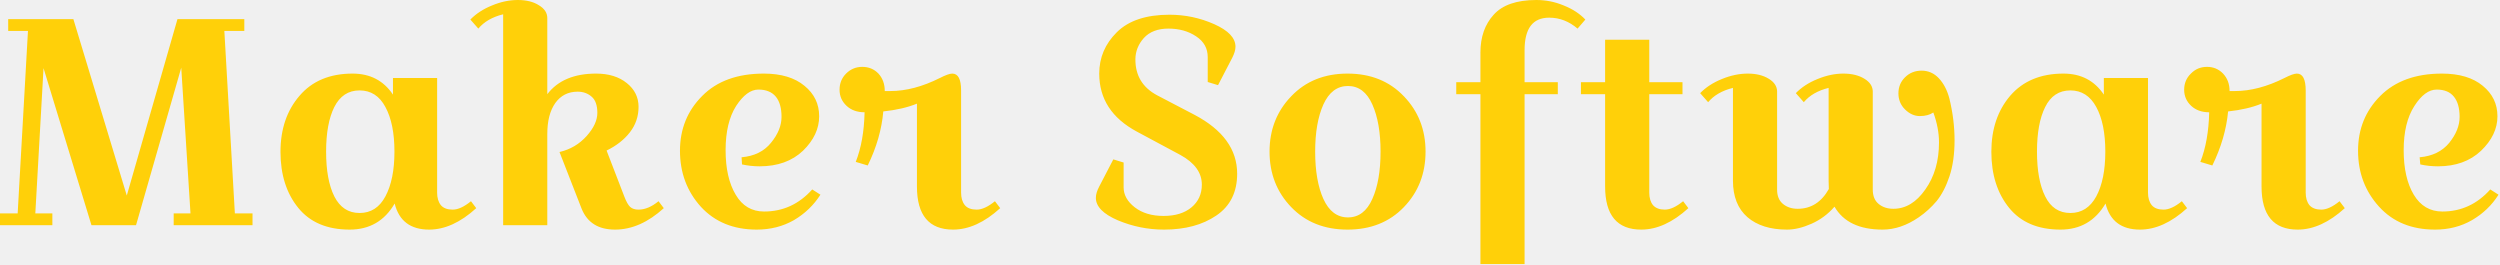
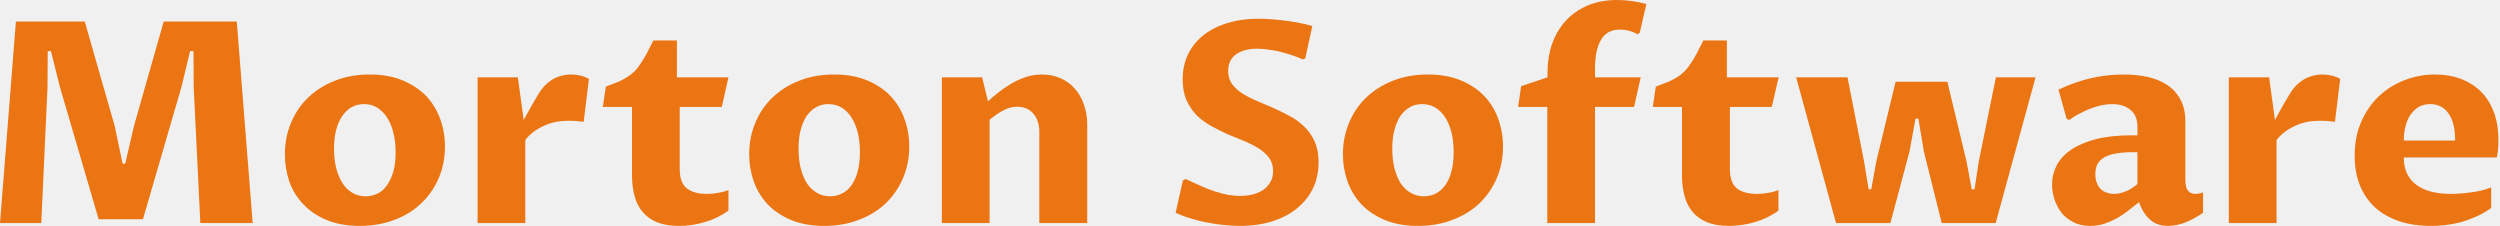
- <svg xmlns="http://www.w3.org/2000/svg" width="568" height="60" viewBox="0 0 568 60" fill="none">
-   <g clip-path="url(#clip0_751_50)">
-     <path d="M6.354 7.022H1.863V4.347H16.672L28.806 44.427L40.319 4.347H55.51V7.022H50.971L53.36 48.487H57.373V51.162H39.459V48.487H43.28L41.178 15.382L30.908 51.162H20.78L9.889 15.478L8.025 48.487H11.895V51.162H0V48.487H4.013L6.354 7.022ZM89.283 17.723H99.315V43.758C99.315 44.968 99.602 45.924 100.175 46.624C100.748 47.293 101.64 47.627 102.85 47.627C104.061 47.627 105.446 46.99 107.006 45.717L108.201 47.293C104.634 50.541 101.067 52.166 97.5 52.166C93.264 52.166 90.653 50.191 89.666 46.242C87.373 50.191 83.965 52.166 79.443 52.166C74.315 52.166 70.414 50.51 67.739 47.197C65.064 43.885 63.726 39.65 63.726 34.49C63.726 29.331 65.175 25.08 68.073 21.736C70.939 18.392 74.952 16.72 80.112 16.72C84.092 16.72 87.15 18.312 89.283 21.497V17.723ZM75.955 24.315C74.713 26.799 74.092 30.175 74.092 34.443C74.092 38.742 74.713 42.134 75.955 44.618C77.229 47.134 79.14 48.392 81.688 48.392C84.267 48.392 86.226 47.134 87.564 44.618C88.933 42.07 89.618 38.678 89.618 34.443C89.618 30.207 88.933 26.831 87.564 24.315C86.226 21.799 84.267 20.541 81.688 20.541C79.14 20.541 77.229 21.799 75.955 24.315ZM124.347 4.108V21.401C126.736 18.28 130.43 16.72 135.43 16.72C138.296 16.72 140.621 17.436 142.404 18.869C144.188 20.302 145.08 22.102 145.08 24.267C145.08 26.433 144.427 28.36 143.121 30.048C141.815 31.736 140.048 33.121 137.818 34.204L141.831 44.618C142.277 45.796 142.723 46.592 143.169 47.006C143.615 47.42 144.252 47.627 145.08 47.627C146.545 47.627 148.057 46.99 149.618 45.717L150.812 47.293C147.245 50.541 143.551 52.166 139.729 52.166C135.939 52.166 133.408 50.573 132.134 47.389L127.118 34.538C129.57 33.965 131.624 32.755 133.28 30.908C134.904 29.092 135.717 27.341 135.717 25.653C135.717 23.933 135.287 22.707 134.427 21.974C133.567 21.21 132.5 20.828 131.226 20.828C129.092 20.828 127.404 21.688 126.162 23.408C124.952 25.127 124.347 27.468 124.347 30.43V51.162H114.315V3.248C111.863 3.853 109.984 4.936 108.678 6.497L106.863 4.443C108.169 3.105 109.809 2.038 111.783 1.242C113.758 0.414 115.717 0 117.659 0C119.602 0 121.194 0.398 122.436 1.194C123.71 1.959 124.347 2.93 124.347 4.108ZM168.487 35.733C171.385 35.478 173.615 34.379 175.175 32.436C176.768 30.494 177.564 28.535 177.564 26.561C177.564 24.554 177.134 23.026 176.274 21.974C175.382 20.892 174.061 20.35 172.309 20.35C170.557 20.35 168.869 21.592 167.245 24.076C165.653 26.592 164.857 29.936 164.857 34.108C164.857 38.312 165.621 41.688 167.15 44.236C168.647 46.783 170.796 48.057 173.599 48.057C177.898 48.057 181.545 46.385 184.538 43.041L186.401 44.236C184.873 46.624 182.866 48.551 180.382 50.016C177.866 51.449 175.048 52.166 171.927 52.166C166.64 52.166 162.404 50.43 159.22 46.959C156.067 43.455 154.49 39.22 154.49 34.252C154.49 29.315 156.178 25.159 159.554 21.783C162.898 18.408 167.564 16.72 173.551 16.72C177.468 16.72 180.541 17.643 182.771 19.49C185 21.306 186.115 23.615 186.115 26.417C186.115 29.252 184.889 31.863 182.436 34.252C179.952 36.608 176.672 37.787 172.596 37.787C171.226 37.787 169.889 37.643 168.583 37.357L168.487 35.733ZM216.354 16.72C217.691 16.72 218.36 17.994 218.36 20.541V43.758C218.36 44.968 218.646 45.924 219.22 46.624C219.793 47.293 220.685 47.627 221.895 47.627C223.105 47.627 224.49 46.99 226.051 45.717L227.245 47.293C223.678 50.541 220.111 52.166 216.545 52.166C211.067 52.166 208.328 48.901 208.328 42.373V23.551C206.226 24.411 203.678 25 200.685 25.319C200.334 29.395 199.156 33.487 197.15 37.596L194.427 36.783C195.669 33.631 196.338 29.873 196.433 25.51C194.745 25.51 193.376 25.016 192.325 24.029C191.274 23.041 190.748 21.831 190.748 20.398C190.748 18.933 191.242 17.707 192.229 16.72C193.248 15.701 194.475 15.191 195.908 15.191C197.373 15.191 198.599 15.701 199.586 16.72C200.541 17.771 201.019 19.092 201.019 20.685H202.309C205.844 20.685 209.586 19.698 213.535 17.723C214.841 17.054 215.78 16.72 216.354 16.72ZM255.287 36.927V42.564C255.287 44.283 256.131 45.796 257.818 47.102C259.506 48.408 261.688 49.06 264.363 49.06C267.038 49.06 269.156 48.408 270.717 47.102C272.277 45.796 273.057 44.076 273.057 41.943C273.057 39.236 271.433 36.99 268.185 35.207L258.296 29.904C252.596 26.847 249.745 22.452 249.745 16.72C249.745 13.089 251.083 9.952 253.758 7.309C256.433 4.666 260.414 3.344 265.701 3.344C269.268 3.344 272.659 4.061 275.876 5.494C279.092 6.927 280.701 8.631 280.701 10.605C280.701 11.338 280.446 12.197 279.936 13.185L276.736 19.347L274.395 18.631V12.994C274.395 10.987 273.519 9.411 271.768 8.264C270.016 7.086 267.914 6.497 265.462 6.497C263.041 6.497 261.178 7.213 259.873 8.646C258.599 10.08 257.962 11.704 257.962 13.519C257.962 17.181 259.602 19.889 262.882 21.64L271.385 26.083C277.85 29.49 281.083 33.949 281.083 39.459C281.083 43.662 279.506 46.831 276.354 48.965C273.232 51.099 269.268 52.166 264.459 52.166C260.828 52.166 257.341 51.465 253.997 50.064C250.653 48.631 248.981 46.927 248.981 44.952C248.981 44.188 249.236 43.328 249.745 42.373L252.946 36.21L255.287 36.927ZM293.36 47.054C290.08 43.647 288.439 39.443 288.439 34.443C288.439 29.474 290.08 25.287 293.36 21.879C296.64 18.439 300.908 16.72 306.162 16.72C311.417 16.72 315.685 18.439 318.965 21.879C322.245 25.287 323.885 29.474 323.885 34.443C323.885 39.443 322.245 43.647 318.965 47.054C315.685 50.462 311.417 52.166 306.162 52.166C300.908 52.166 296.64 50.462 293.36 47.054ZM300.669 23.742C299.427 26.513 298.806 30.08 298.806 34.443C298.806 38.838 299.427 42.42 300.669 45.191C301.943 47.994 303.806 49.395 306.258 49.395C308.71 49.395 310.557 47.994 311.799 45.191C313.041 42.42 313.662 38.838 313.662 34.443C313.662 30.08 313.041 26.513 311.799 23.742C310.557 20.939 308.71 19.538 306.258 19.538C303.806 19.538 301.943 20.939 300.669 23.742ZM336.354 21.401H330.86V18.678H336.354V11.943C336.354 8.408 337.357 5.541 339.363 3.344C341.369 1.115 344.602 0 349.061 0C351.226 0 353.296 0.414 355.271 1.242C357.277 2.038 358.917 3.105 360.191 4.443L358.424 6.497C356.481 4.841 354.331 4.013 351.975 4.013C348.248 4.013 346.385 6.465 346.385 11.369V18.678H353.933V21.401H346.385V60H336.354V21.401ZM364.682 21.401H359.188V18.678H364.682V9.029H374.713V18.678H382.261V21.401H374.713V43.758C374.713 44.968 375 45.924 375.573 46.624C376.178 47.293 377.07 47.627 378.248 47.627C379.459 47.627 380.844 46.99 382.404 45.717L383.599 47.293C380.032 50.541 376.465 52.166 372.898 52.166C367.42 52.166 364.682 48.901 364.682 42.373V21.401ZM425.494 20.828V43.089C425.494 44.522 425.939 45.605 426.831 46.338C427.723 47.07 428.838 47.436 430.175 47.436C432.978 47.436 435.398 45.971 437.436 43.041C439.506 40.143 440.541 36.576 440.541 32.341C440.541 30.175 440.111 27.914 439.252 25.557C438.455 26.099 437.436 26.369 436.194 26.369C434.952 26.369 433.822 25.86 432.803 24.841C431.815 23.854 431.322 22.643 431.322 21.21C431.322 19.777 431.815 18.567 432.803 17.58C433.822 16.561 435.08 16.051 436.576 16.051C438.105 16.051 439.411 16.624 440.494 17.771C441.576 18.917 442.373 20.43 442.882 22.309C443.678 25.557 444.076 28.742 444.076 31.863C444.076 34.984 443.694 37.707 442.93 40.032C442.166 42.325 441.194 44.204 440.016 45.669C438.806 47.102 437.436 48.344 435.908 49.395C433.201 51.242 430.478 52.166 427.739 52.166C422.452 52.166 418.806 50.43 416.799 46.959C415.334 48.647 413.599 49.936 411.592 50.828C409.586 51.72 407.723 52.166 406.003 52.166C402.213 52.166 399.22 51.226 397.022 49.347C394.825 47.436 393.726 44.666 393.726 41.035V19.968C391.274 20.573 389.395 21.656 388.089 23.217L386.274 21.162C387.58 19.825 389.22 18.758 391.194 17.962C393.201 17.134 395.175 16.72 397.118 16.72C399.029 16.72 400.621 17.118 401.895 17.914C403.137 18.678 403.758 19.65 403.758 20.828V43.089C403.758 44.522 404.204 45.605 405.096 46.338C405.987 47.07 407.102 47.436 408.439 47.436C411.465 47.436 413.822 45.94 415.51 42.946C415.478 42.564 415.462 41.927 415.462 41.035V19.968C413.01 20.573 411.131 21.656 409.825 23.217L408.01 21.162C409.315 19.825 410.955 18.758 412.93 17.962C414.936 17.134 416.895 16.72 418.806 16.72C420.748 16.72 422.357 17.118 423.631 17.914C424.873 18.678 425.494 19.65 425.494 20.828ZM477.994 17.723H488.025V43.758C488.025 44.968 488.312 45.924 488.885 46.624C489.459 47.293 490.35 47.627 491.561 47.627C492.771 47.627 494.156 46.99 495.717 45.717L496.911 47.293C493.344 50.541 489.777 52.166 486.21 52.166C481.975 52.166 479.363 50.191 478.376 46.242C476.051 50.191 472.643 52.166 468.153 52.166C463.025 52.166 459.124 50.51 456.449 47.197C453.774 43.885 452.436 39.65 452.436 34.49C452.436 29.331 453.869 25.08 456.736 21.736C459.634 18.392 463.662 16.72 468.822 16.72C472.803 16.72 475.86 18.312 477.994 21.497V17.723ZM464.666 24.315C463.424 26.799 462.803 30.175 462.803 34.443C462.803 38.742 463.424 42.134 464.666 44.618C465.908 47.134 467.818 48.392 470.398 48.392C472.946 48.392 474.904 47.134 476.274 44.618C477.643 42.07 478.328 38.678 478.328 34.443C478.328 30.207 477.643 26.831 476.274 24.315C474.904 21.799 472.946 20.541 470.398 20.541C467.818 20.541 465.908 21.799 464.666 24.315ZM521.847 16.72C523.185 16.72 523.854 17.994 523.854 20.541V43.758C523.854 44.968 524.14 45.924 524.713 46.624C525.318 47.293 526.21 47.627 527.389 47.627C528.599 47.627 529.984 46.99 531.545 45.717L532.739 47.293C529.172 50.541 525.605 52.166 522.038 52.166C516.561 52.166 513.822 48.901 513.822 42.373V23.551C511.72 24.411 509.188 25 506.226 25.319C505.844 29.395 504.65 33.487 502.643 37.596L499.92 36.783C501.162 33.631 501.831 29.873 501.927 25.51C500.239 25.51 498.869 25.016 497.818 24.029C496.768 23.041 496.242 21.831 496.242 20.398C496.242 18.933 496.752 17.707 497.771 16.72C498.758 15.701 499.984 15.191 501.449 15.191C502.882 15.191 504.092 15.701 505.08 16.72C506.067 17.771 506.561 19.092 506.561 20.685H507.803C511.338 20.685 515.08 19.698 519.029 17.723C520.334 17.054 521.274 16.72 521.847 16.72ZM549.745 35.733C552.643 35.478 554.889 34.379 556.481 32.436C558.041 30.494 558.822 28.535 558.822 26.561C558.822 24.554 558.392 23.026 557.532 21.974C556.672 20.892 555.366 20.35 553.615 20.35C551.831 20.35 550.143 21.592 548.551 24.076C546.927 26.592 546.115 29.936 546.115 34.108C546.115 38.312 546.879 41.688 548.408 44.236C549.936 46.783 552.102 48.057 554.904 48.057C559.172 48.057 562.803 46.385 565.796 43.041L567.659 44.236C566.162 46.624 564.156 48.551 561.64 50.016C559.156 51.449 556.353 52.166 553.232 52.166C547.914 52.166 543.678 50.43 540.525 46.959C537.341 43.455 535.748 39.22 535.748 34.252C535.748 29.315 537.436 25.159 540.812 21.783C544.188 18.408 548.853 16.72 554.809 16.72C558.758 16.72 561.847 17.643 564.076 19.49C566.306 21.306 567.42 23.615 567.42 26.417C567.42 29.252 566.178 31.863 563.694 34.252C561.21 36.608 557.946 37.787 553.901 37.787C552.5 37.787 551.162 37.643 549.889 37.357L549.745 35.733Z" fill="#FFD009" />
+ <svg xmlns="http://www.w3.org/2000/svg" width="664" height="60" viewBox="0 0 664 60" fill="none">
+   <g clip-path="url(#clip0_772_156)">
+     <path d="M10.963 59.251H0L4.225 5.722H22.513L30.481 33.529L32.567 43.476H33.262L35.562 33.529L43.476 5.722H62.888L67.112 59.251H53.209L51.444 23.209L51.39 13.583H50.481L48.235 22.941L37.968 58.235H26.203L15.882 22.995L13.529 13.583H12.674L12.62 23.155L10.963 59.251ZM95.561 60C92.21 60 89.287 59.483 86.791 58.449C84.296 57.415 82.228 56.025 80.588 54.278C78.913 52.531 77.665 50.517 76.845 48.235C76.061 45.918 75.668 43.494 75.668 40.963C75.668 38.004 76.203 35.241 77.273 32.674C78.342 30.071 79.857 27.825 81.818 25.936C83.779 24.046 86.15 22.549 88.93 21.444C91.711 20.339 94.795 19.786 98.182 19.786C101.497 19.786 104.403 20.303 106.898 21.337C109.394 22.371 111.479 23.743 113.155 25.454C114.795 27.201 116.043 29.233 116.898 31.551C117.754 33.868 118.182 36.328 118.182 38.931C118.182 41.925 117.629 44.724 116.524 47.326C115.419 49.893 113.868 52.121 111.872 54.011C109.911 55.9 107.54 57.362 104.759 58.396C101.979 59.465 98.913 60 95.561 60ZM97.112 52.139C98.289 52.139 99.358 51.889 100.321 51.39C101.283 50.927 102.103 50.196 102.781 49.198C103.494 48.2 104.064 46.97 104.492 45.508C104.884 44.046 105.08 42.353 105.08 40.428C105.08 38.574 104.884 36.881 104.492 35.348C104.135 33.779 103.583 32.424 102.834 31.283C102.121 30.143 101.248 29.251 100.214 28.61C99.18 27.968 98.004 27.647 96.684 27.647C95.508 27.647 94.421 27.914 93.422 28.449C92.46 28.984 91.64 29.75 90.963 30.749C90.25 31.747 89.697 32.977 89.305 34.438C88.913 35.9 88.717 37.576 88.717 39.465C88.717 41.39 88.913 43.137 89.305 44.706C89.697 46.239 90.267 47.576 91.016 48.717C91.729 49.822 92.603 50.66 93.636 51.23C94.67 51.836 95.829 52.139 97.112 52.139ZM126.845 59.251V20.535H137.54L139.091 31.872C139.483 31.194 139.875 30.481 140.267 29.733C140.66 29.02 141.034 28.342 141.39 27.701C141.747 27.095 142.068 26.56 142.353 26.096C142.638 25.633 142.834 25.294 142.941 25.08C143.405 24.296 143.922 23.583 144.492 22.941C145.098 22.299 145.758 21.747 146.471 21.283C147.148 20.82 147.932 20.463 148.824 20.214C149.715 19.929 150.695 19.786 151.765 19.786C152.478 19.786 153.244 19.875 154.064 20.053C154.92 20.232 155.704 20.535 156.417 20.963L155.027 32.353C154.777 32.317 154.474 32.282 154.118 32.246C153.761 32.21 153.387 32.175 152.995 32.139C152.567 32.139 152.175 32.121 151.818 32.086C151.426 32.086 151.087 32.086 150.802 32.086C148.342 32.086 146.15 32.567 144.225 33.529C142.264 34.456 140.695 35.669 139.519 37.166V59.251H126.845ZM167.861 46.578V28.396H160.107L160.909 22.995C162.193 22.531 163.315 22.103 164.278 21.711C165.205 21.283 166.025 20.838 166.738 20.374C167.487 19.875 168.128 19.358 168.663 18.823C169.198 18.253 169.715 17.576 170.214 16.791C170.713 16.043 171.23 15.187 171.765 14.225C172.264 13.226 172.852 12.068 173.529 10.749H179.786V20.535H193.476L191.711 28.396H180.535V44.92C180.535 47.344 181.176 49.055 182.46 50.053C183.708 51.016 185.49 51.497 187.807 51.497C188.734 51.497 189.679 51.408 190.642 51.23C191.604 51.087 192.549 50.838 193.476 50.481V55.936C191.551 57.326 189.465 58.342 187.219 58.984C184.938 59.661 182.656 60 180.374 60C178.128 60 176.221 59.697 174.652 59.091C173.048 58.449 171.747 57.54 170.749 56.364C169.75 55.223 169.02 53.815 168.556 52.139C168.093 50.499 167.861 48.645 167.861 46.578ZM218.93 60C215.579 60 212.656 59.483 210.16 58.449C207.665 57.415 205.579 56.025 203.904 54.278C202.264 52.531 201.034 50.517 200.214 48.235C199.394 45.918 198.984 43.494 198.984 40.963C198.984 38.004 199.519 35.241 200.588 32.674C201.658 30.071 203.173 27.825 205.134 25.936C207.094 24.046 209.465 22.549 212.246 21.444C215.027 20.339 218.128 19.786 221.551 19.786C224.866 19.786 227.772 20.303 230.267 21.337C232.763 22.371 234.831 23.743 236.471 25.454C238.146 27.201 239.394 29.233 240.214 31.551C241.07 33.868 241.497 36.328 241.497 38.931C241.497 41.925 240.945 44.724 239.84 47.326C238.734 49.893 237.201 52.121 235.241 54.011C233.244 55.9 230.856 57.362 228.075 58.396C225.33 59.465 222.282 60 218.93 60ZM220.481 52.139C221.622 52.139 222.674 51.889 223.636 51.39C224.599 50.927 225.437 50.196 226.15 49.198C226.863 48.2 227.415 46.97 227.807 45.508C228.2 44.046 228.396 42.353 228.396 40.428C228.396 38.574 228.217 36.881 227.861 35.348C227.469 33.779 226.916 32.424 226.203 31.283C225.49 30.143 224.617 29.251 223.583 28.61C222.549 27.968 221.355 27.647 220 27.647C218.824 27.647 217.754 27.914 216.791 28.449C215.829 28.984 214.991 29.75 214.278 30.749C213.601 31.747 213.066 32.977 212.674 34.438C212.282 35.9 212.086 37.576 212.086 39.465C212.086 41.39 212.282 43.137 212.674 44.706C213.066 46.239 213.619 47.576 214.332 48.717C215.08 49.822 215.971 50.66 217.005 51.23C218.039 51.836 219.198 52.139 220.481 52.139ZM250.16 59.251V20.535H260.856L262.406 26.898C263.226 26.15 264.153 25.365 265.187 24.546C266.221 23.726 267.344 22.959 268.556 22.246C269.768 21.533 271.052 20.945 272.406 20.481C273.797 20.018 275.223 19.786 276.684 19.786C278.503 19.786 280.143 20.107 281.604 20.749C283.102 21.39 284.367 22.299 285.401 23.476C286.471 24.652 287.291 26.061 287.861 27.701C288.467 29.34 288.77 31.159 288.77 33.155V59.251H276.043V35.027C276.043 33.922 275.882 32.959 275.561 32.139C275.276 31.283 274.866 30.588 274.332 30.053C273.832 29.483 273.226 29.055 272.513 28.77C271.8 28.485 271.034 28.342 270.214 28.342C268.895 28.342 267.629 28.681 266.417 29.358C265.205 30 264.011 30.82 262.834 31.818V59.251H250.16ZM329.358 52.032C330.499 52.032 331.604 51.907 332.674 51.658C333.708 51.408 334.635 51.016 335.455 50.481C336.239 49.947 336.881 49.251 337.38 48.396C337.879 47.576 338.128 46.595 338.128 45.455C338.128 44.1 337.79 42.941 337.112 41.979C336.399 41.016 335.49 40.178 334.385 39.465C333.244 38.752 331.961 38.093 330.535 37.487C329.073 36.916 327.594 36.31 326.096 35.668C324.599 34.991 323.137 34.26 321.711 33.476C320.285 32.692 319.002 31.747 317.861 30.642C316.756 29.501 315.847 28.164 315.134 26.631C314.456 25.062 314.118 23.209 314.118 21.07C314.118 18.61 314.599 16.381 315.561 14.385C316.524 12.424 317.879 10.749 319.626 9.358C321.373 7.968 323.476 6.898 325.936 6.15C328.431 5.365 331.194 4.973 334.225 4.973C335.08 4.973 336.061 5.009 337.166 5.08C338.271 5.152 339.447 5.258 340.695 5.401C341.979 5.544 343.28 5.74 344.599 5.989C345.954 6.239 347.273 6.542 348.556 6.898L346.684 15.508L346.043 15.775C344.902 15.276 343.761 14.848 342.62 14.492C341.479 14.136 340.392 13.832 339.358 13.583C338.289 13.369 337.291 13.209 336.364 13.102C335.437 12.995 334.617 12.941 333.904 12.941C331.551 12.941 329.679 13.44 328.289 14.438C326.898 15.437 326.203 16.898 326.203 18.823C326.203 20.214 326.542 21.373 327.219 22.299C327.897 23.226 328.806 24.064 329.947 24.813C331.087 25.526 332.371 26.185 333.797 26.791C335.223 27.398 336.684 28.021 338.182 28.663C339.679 29.34 341.159 30.071 342.62 30.856C344.046 31.604 345.33 32.549 346.471 33.69C347.611 34.795 348.52 36.114 349.198 37.647C349.875 39.18 350.214 40.998 350.214 43.102C350.214 45.597 349.733 47.879 348.77 49.947C347.772 52.014 346.364 53.797 344.545 55.294C342.727 56.791 340.535 57.95 337.968 58.77C335.401 59.59 332.513 60 329.305 60C328.093 60 326.809 59.929 325.455 59.786C324.064 59.679 322.62 59.483 321.123 59.198C319.661 58.948 318.164 58.592 316.631 58.128C315.134 57.7 313.672 57.166 312.246 56.524L314.171 47.914L314.92 47.54C316.31 48.182 317.629 48.788 318.877 49.358C320.16 49.929 321.39 50.41 322.567 50.802C323.743 51.194 324.884 51.497 325.989 51.711C327.13 51.925 328.253 52.032 329.358 52.032ZM376.631 60C373.28 60 370.356 59.483 367.861 58.449C365.365 57.415 363.28 56.025 361.604 54.278C359.964 52.531 358.734 50.517 357.914 48.235C357.094 45.918 356.684 43.494 356.684 40.963C356.684 38.004 357.219 35.241 358.289 32.674C359.358 30.071 360.873 27.825 362.834 25.936C364.795 24.046 367.166 22.549 369.947 21.444C372.727 20.339 375.829 19.786 379.251 19.786C382.567 19.786 385.472 20.303 387.968 21.337C390.463 22.371 392.531 23.743 394.171 25.454C395.847 27.201 397.094 29.233 397.914 31.551C398.77 33.868 399.198 36.328 399.198 38.931C399.198 41.925 398.645 44.724 397.54 47.326C396.435 49.893 394.902 52.121 392.941 54.011C390.945 55.9 388.556 57.362 385.775 58.396C383.03 59.465 379.982 60 376.631 60ZM378.182 52.139C379.323 52.139 380.374 51.889 381.337 51.39C382.299 50.927 383.137 50.196 383.85 49.198C384.563 48.2 385.116 46.97 385.508 45.508C385.9 44.046 386.096 42.353 386.096 40.428C386.096 38.574 385.918 36.881 385.561 35.348C385.169 33.779 384.617 32.424 383.904 31.283C383.191 30.143 382.317 29.251 381.283 28.61C380.25 27.968 379.055 27.647 377.701 27.647C376.524 27.647 375.455 27.914 374.492 28.449C373.529 28.984 372.692 29.75 371.979 30.749C371.301 31.747 370.766 32.977 370.374 34.438C369.982 35.9 369.786 37.576 369.786 39.465C369.786 41.39 369.982 43.137 370.374 44.706C370.766 46.239 371.319 47.576 372.032 48.717C372.781 49.822 373.672 50.66 374.706 51.23C375.74 51.836 376.898 52.139 378.182 52.139ZM410.963 59.251V28.396H403.209L404.011 22.888L411.016 20.535V19.305C411.016 16.595 411.408 14.082 412.192 11.765C413.012 9.412 414.207 7.362 415.775 5.615C417.344 3.868 419.287 2.496 421.604 1.497C423.886 0.499 426.524 0 429.519 0C430.766 0 432.05 0.089 433.369 0.267C434.724 0.446 436.025 0.713 437.273 1.07L435.508 8.717L434.866 9.091C434.225 8.699 433.494 8.396 432.674 8.182C431.889 7.968 431.069 7.861 430.214 7.861C429.073 7.861 428.075 8.093 427.219 8.556C426.364 9.055 425.686 9.75 425.187 10.642C424.652 11.569 424.26 12.656 424.011 13.904C423.761 15.187 423.636 16.631 423.636 18.235V20.535H435.775L434.011 28.396H423.636V59.251H410.963ZM446.738 46.578V28.396H438.984L439.786 22.995C441.069 22.531 442.192 22.103 443.155 21.711C444.082 21.283 444.92 20.838 445.668 20.374C446.381 19.875 447.005 19.358 447.54 18.823C448.075 18.253 448.592 17.576 449.091 16.791C449.59 16.043 450.107 15.187 450.642 14.225C451.141 13.226 451.729 12.068 452.406 10.749H458.663V20.535H472.406L470.588 28.396H459.465V44.92C459.465 47.344 460.089 49.055 461.337 50.053C462.585 51.016 464.385 51.497 466.738 51.497C467.665 51.497 468.61 51.408 469.572 51.23C470.535 51.087 471.462 50.838 472.353 50.481V55.936C470.463 57.326 468.378 58.342 466.096 58.984C463.815 59.661 461.533 60 459.251 60C457.005 60 455.098 59.697 453.529 59.091C451.925 58.449 450.624 57.54 449.626 56.364C448.627 55.223 447.897 53.815 447.433 52.139C446.97 50.499 446.738 48.645 446.738 46.578ZM477.059 20.535H490.695L495.08 42.834L496.31 50.267H497.005L498.342 42.888L503.476 21.711H517.219L522.299 42.834L523.69 50.267H524.438L525.561 42.888L530.107 20.535H540.642L530.053 59.251H515.722L510.963 40.16L509.519 31.497H508.77L507.166 40.214L502.086 59.251H487.647L477.059 20.535ZM568.128 53.69C567.38 54.296 566.542 54.955 565.615 55.669C564.688 56.417 563.69 57.112 562.62 57.754C561.515 58.396 560.339 58.931 559.091 59.358C557.843 59.786 556.524 60 555.134 60C553.458 60 551.996 59.679 550.749 59.037C549.465 58.396 548.396 57.558 547.54 56.524C546.72 55.455 546.096 54.26 545.668 52.941C545.241 51.622 545.027 50.303 545.027 48.984C545.027 47.201 545.437 45.508 546.257 43.904C547.077 42.335 548.342 40.963 550.053 39.786C551.8 38.61 554.011 37.665 556.684 36.952C559.358 36.275 562.549 35.936 566.257 35.936H567.7V33.69C567.7 31.729 567.094 30.232 565.882 29.198C564.635 28.164 562.995 27.647 560.963 27.647C560.071 27.647 559.127 27.754 558.128 27.968C557.13 28.182 556.132 28.485 555.134 28.877C554.135 29.269 553.173 29.715 552.246 30.214C551.283 30.713 550.392 31.266 549.572 31.872L548.877 31.497L546.738 23.797C549.875 22.335 552.852 21.301 555.668 20.695C558.449 20.089 561.194 19.786 563.904 19.786C566.221 19.786 568.396 20 570.428 20.428C572.424 20.891 574.153 21.604 575.615 22.567C577.112 23.565 578.289 24.866 579.144 26.471C580 28.039 580.428 29.982 580.428 32.3V47.861C580.428 48.289 580.463 48.717 580.535 49.144C580.606 49.572 580.731 49.964 580.909 50.321C581.123 50.677 581.39 50.963 581.711 51.176C582.068 51.39 582.513 51.497 583.048 51.497C583.369 51.497 583.708 51.462 584.064 51.39C584.385 51.355 584.741 51.248 585.134 51.069V56.524C583.565 57.594 581.996 58.449 580.428 59.091C578.824 59.697 577.273 60 575.775 60C573.85 60 572.282 59.447 571.069 58.342C569.822 57.273 568.841 55.722 568.128 53.69ZM567.7 48.877V40.428H566.31C564.385 40.428 562.799 40.57 561.551 40.856C560.267 41.105 559.251 41.497 558.503 42.032C557.79 42.531 557.273 43.137 556.952 43.85C556.667 44.563 556.524 45.383 556.524 46.31C556.524 47.237 556.667 48.021 556.952 48.663C557.201 49.305 557.558 49.84 558.021 50.267C558.485 50.695 559.002 50.998 559.572 51.176C560.178 51.39 560.802 51.497 561.444 51.497C562.371 51.497 563.351 51.301 564.385 50.909C565.419 50.553 566.524 49.875 567.7 48.877ZM591.979 59.251V20.535H602.674L604.225 31.872C604.617 31.194 605.009 30.481 605.401 29.733C605.793 29.02 606.168 28.342 606.524 27.701C606.881 27.095 607.201 26.56 607.487 26.096C607.772 25.633 607.968 25.294 608.075 25.08C608.538 24.296 609.055 23.583 609.626 22.941C610.232 22.299 610.891 21.747 611.604 21.283C612.317 20.82 613.102 20.463 613.957 20.214C614.848 19.929 615.829 19.786 616.898 19.786C617.611 19.786 618.378 19.875 619.198 20.053C620.053 20.232 620.838 20.535 621.551 20.963L620.16 32.353C619.946 32.317 619.643 32.282 619.251 32.246C618.895 32.21 618.52 32.175 618.128 32.139C617.7 32.139 617.308 32.121 616.952 32.086C616.56 32.086 616.221 32.086 615.936 32.086C613.476 32.086 611.283 32.567 609.358 33.529C607.397 34.456 605.829 35.669 604.652 37.166V59.251H591.979ZM661.658 49.786V55.241C660.339 56.168 659.002 56.934 657.647 57.54C656.257 58.146 654.884 58.645 653.529 59.037C652.139 59.394 650.802 59.644 649.519 59.786C648.2 59.929 646.916 60 645.668 60C642.567 60 639.768 59.59 637.273 58.77C634.741 57.914 632.602 56.702 630.856 55.134C629.109 53.529 627.754 51.569 626.791 49.251C625.864 46.934 625.401 44.296 625.401 41.337C625.401 37.95 625.989 34.938 627.166 32.3C628.342 29.626 629.911 27.362 631.872 25.508C633.832 23.69 636.096 22.282 638.663 21.283C641.266 20.285 643.975 19.786 646.791 19.786C649.216 19.786 651.462 20.16 653.529 20.909C655.597 21.693 657.38 22.816 658.877 24.278C660.374 25.74 661.533 27.558 662.353 29.733C663.173 31.943 663.583 34.474 663.583 37.326C663.583 38.253 663.547 39.091 663.476 39.84C663.405 40.624 663.298 41.283 663.155 41.818H638.449C638.449 43.529 638.752 44.991 639.358 46.203C639.964 47.415 640.82 48.414 641.925 49.198C643.03 49.982 644.367 50.57 645.936 50.963C647.469 51.319 649.198 51.497 651.123 51.497C651.8 51.497 652.567 51.462 653.422 51.39C654.278 51.355 655.151 51.266 656.043 51.123C656.97 51.016 657.914 50.856 658.877 50.642C659.804 50.428 660.731 50.143 661.658 49.786ZM638.449 37.326H652.086C652.086 35.651 651.925 34.207 651.604 32.995C651.283 31.782 650.82 30.784 650.214 30C649.643 29.18 648.948 28.592 648.128 28.235C647.344 27.843 646.471 27.647 645.508 27.647C644.474 27.647 643.512 27.861 642.62 28.289C641.765 28.752 641.034 29.394 640.428 30.214C639.786 31.034 639.305 32.05 638.984 33.262C638.627 34.438 638.449 35.793 638.449 37.326Z" fill="#EB7513" />
  </g>
  <defs>
-     <clipPath id="clip0_751_50">
-       <rect width="567.659" height="60" fill="white" />
+     <clipPath id="clip0_772_156">
+       <rect width="663.583" height="60" fill="white" />
    </clipPath>
  </defs>
</svg>
